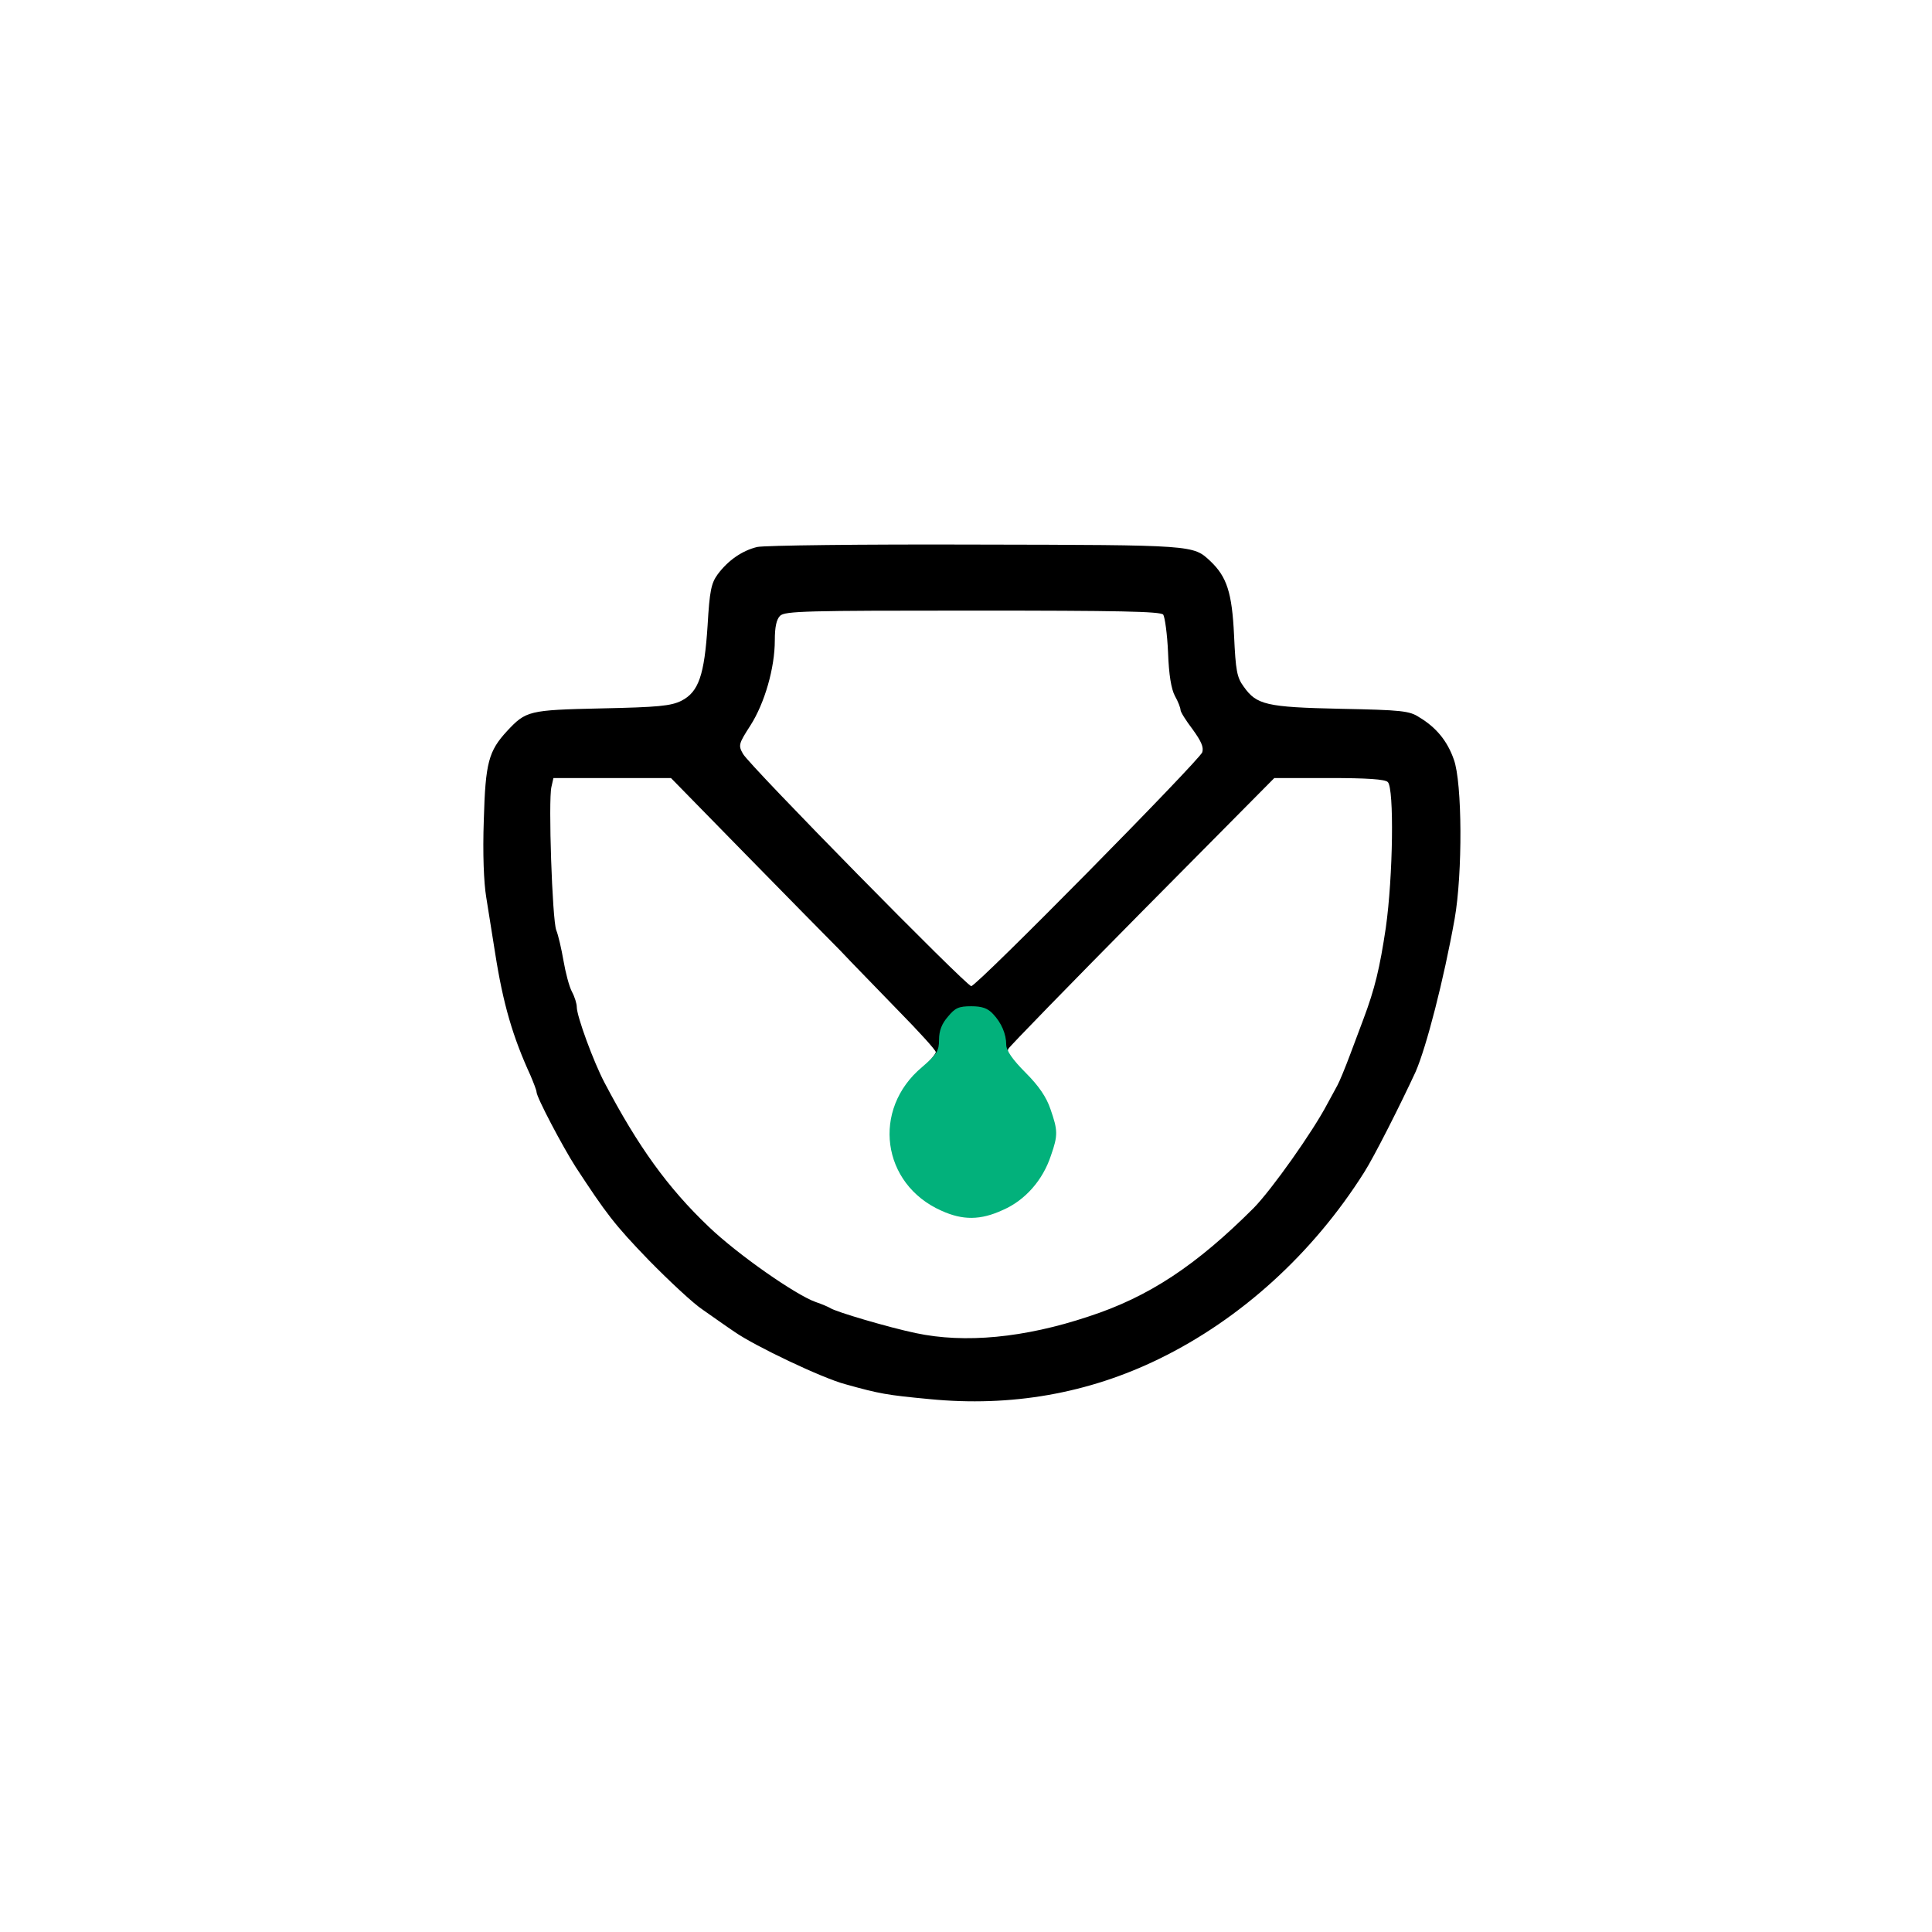
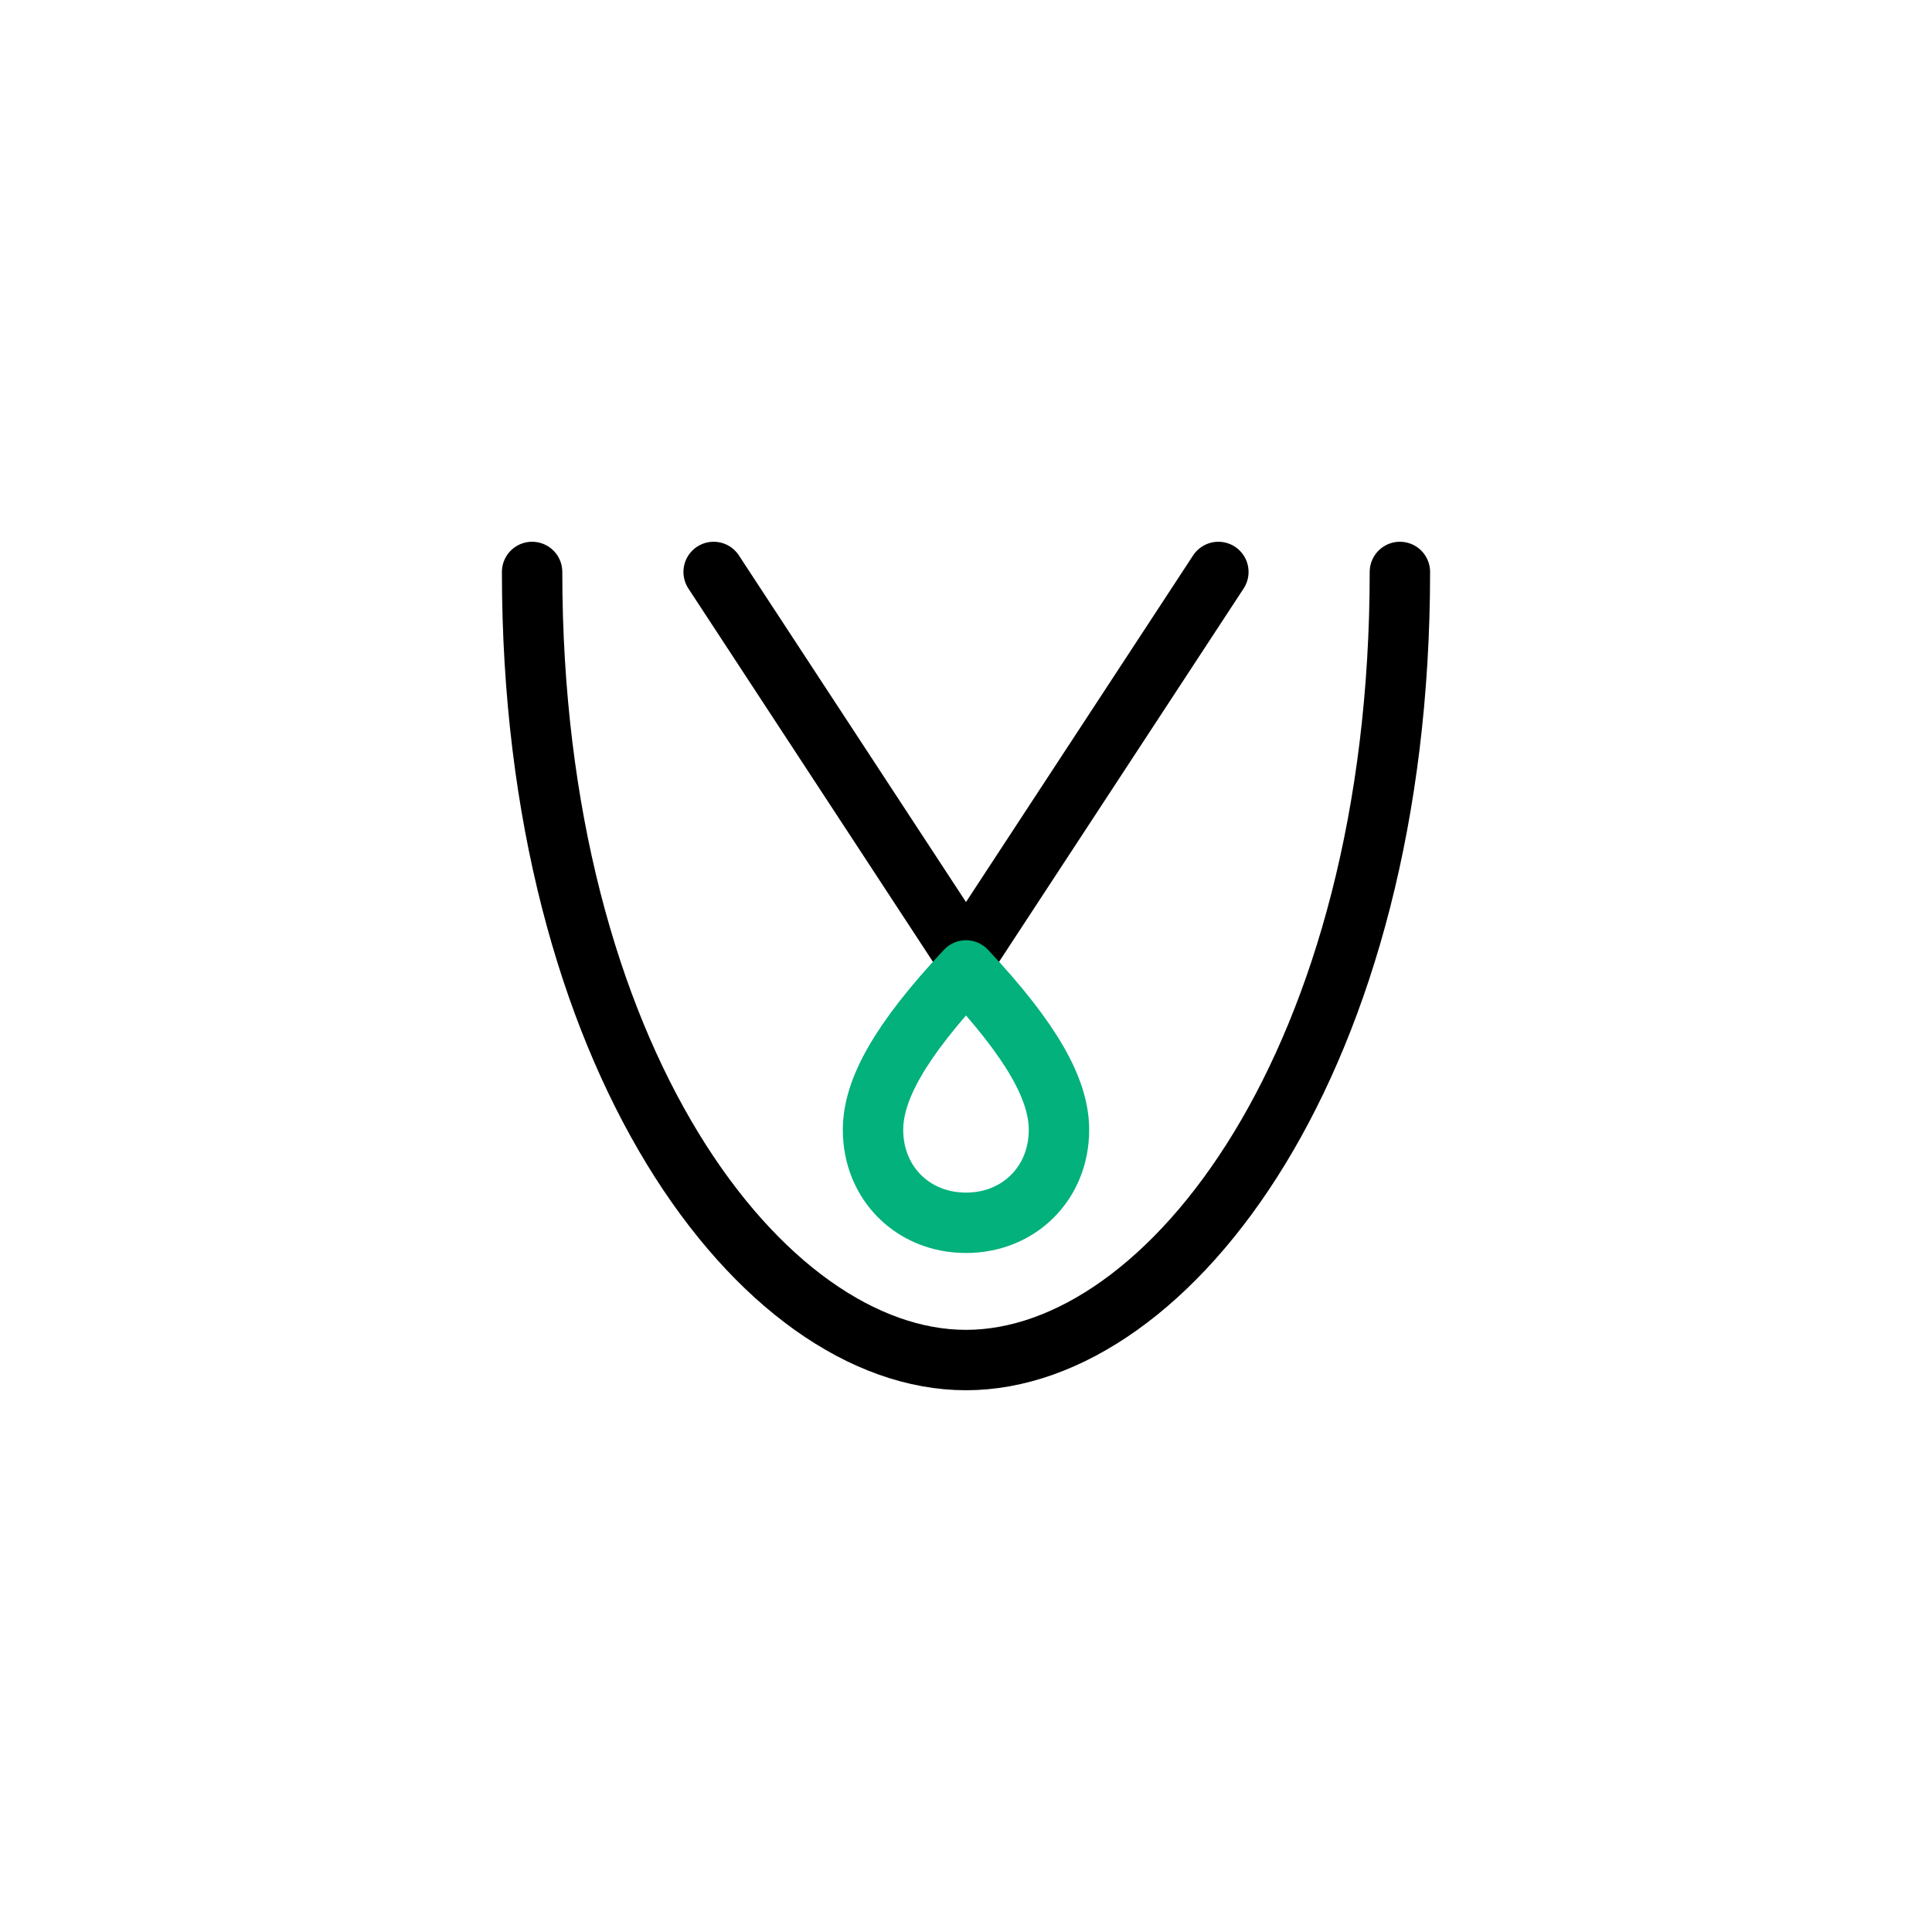
<svg xmlns="http://www.w3.org/2000/svg" viewBox="0 0 48 48">
-   <path fill="#000000" fill-rule="evenodd" d="M18.81 13.59C18.44 13.68,18.09 13.92,17.83 14.27C17.67 14.49,17.63 14.68,17.58 15.54C17.5 16.77,17.36 17.19,16.93 17.41C16.67 17.54,16.35 17.57,14.94 17.6C13.13 17.64,13.07 17.66,12.6 18.16C12.14 18.66,12.06 18.94,12.02 20.37C11.99 21.21,12.02 21.93,12.08 22.29C12.13 22.61,12.23 23.23,12.3 23.67C12.5 24.95,12.74 25.76,13.18 26.72C13.26 26.91,13.33 27.09,13.33 27.13C13.33 27.26,13.98 28.49,14.3 28.99C15.06 30.15,15.26 30.42,16.12 31.31C16.63 31.83,17.23 32.39,17.46 32.54C17.69 32.7,18.04 32.95,18.25 33.09C18.75 33.44,20.43 34.24,21 34.39C21.86 34.63,22.03 34.66,23.09 34.76C25.12 34.96,27.04 34.62,28.8 33.76C30.83 32.77,32.62 31.14,33.89 29.13C34.14 28.74,34.8 27.43,35.17 26.63C35.44 26.01,35.87 24.34,36.14 22.83C36.34 21.7,36.33 19.44,36.12 18.87C35.96 18.41,35.68 18.07,35.26 17.82C35.02 17.66,34.82 17.64,33.31 17.61C31.45 17.57,31.22 17.51,30.9 17.06C30.73 16.83,30.7 16.66,30.66 15.79C30.61 14.72,30.48 14.33,30.07 13.94C29.64 13.54,29.69 13.54,24.25 13.53C21.4 13.52,18.99 13.55,18.81 13.59M19.38 15.3C19.29 15.39,19.25 15.58,19.25 15.91C19.25 16.59,19 17.47,18.64 18.03C18.35 18.48,18.34 18.52,18.46 18.73C18.61 19.01,24.01 24.5,24.13 24.5C24.27 24.5,29.8 18.89,29.87 18.69C29.91 18.56,29.84 18.41,29.63 18.12C29.47 17.91,29.33 17.69,29.33 17.64C29.33 17.59,29.27 17.43,29.19 17.29C29.1 17.12,29.04 16.77,29.02 16.21C29 15.75,28.94 15.33,28.9 15.27C28.83 15.19,27.78 15.17,24.16 15.17C20.05 15.17,19.5 15.18,19.38 15.3M13.7 19.55C13.62 19.88,13.72 22.85,13.82 23.11C13.87 23.23,13.95 23.58,14 23.87C14.05 24.16,14.14 24.51,14.21 24.64C14.28 24.77,14.33 24.94,14.33 25.02C14.33 25.25,14.75 26.39,15.02 26.9C15.85 28.48,16.59 29.51,17.61 30.48C18.33 31.17,19.78 32.18,20.27 32.35C20.42 32.4,20.58 32.47,20.63 32.5C20.76 32.59,22.08 32.98,22.75 33.12C23.97 33.38,25.45 33.24,27.04 32.71C28.55 32.22,29.73 31.43,31.15 30.01C31.6 29.55,32.62 28.11,32.98 27.42C33.07 27.26,33.18 27.05,33.23 26.96C33.28 26.87,33.42 26.53,33.54 26.21C33.66 25.89,33.81 25.49,33.87 25.33C34.16 24.56,34.28 24.05,34.43 23.05C34.61 21.78,34.64 19.59,34.48 19.43C34.41 19.36,33.97 19.33,33.02 19.33L31.66 19.33 28.39 22.63C26.59 24.45,25.09 25.99,25.05 26.06C25.01 26.14,25.07 26.27,25.28 26.48C25.45 26.64,25.58 26.81,25.58 26.85C25.58 26.94,22.77 26.94,22.72 26.85C22.69 26.81,22.8 26.65,22.96 26.5C23.12 26.34,23.25 26.18,23.25 26.14C23.25 26.09,22.83 25.63,22.31 25.1C21.8 24.57,21.15 23.91,20.88 23.62C20.6 23.34,19.54 22.26,18.52 21.22L16.67 19.33 15.21 19.33L13.75 19.33 13.7 19.55" />
-   <path fill="#02B17B" fill-rule="evenodd" d="M23.55 25.26C23.4 25.43,23.33 25.61,23.33 25.83C23.33 26.11,23.28 26.19,22.91 26.51C21.65 27.56,21.9 29.42,23.39 30.08C23.92 30.32,24.36 30.32,24.92 30.06C25.47 29.82,25.91 29.32,26.11 28.71C26.29 28.2,26.28 28.08,26.1 27.56C26 27.26,25.81 26.98,25.48 26.65C25.16 26.33,25 26.1,25 25.96C25 25.69,24.88 25.41,24.67 25.19C24.54 25.05,24.4 25,24.13 25C23.82 25,23.73 25.04,23.55 25.26" />
+   <g fill="none" stroke-width="1.364" stroke-linecap="round" stroke-linejoin="round">
+     <g transform="translate(0.00 -0.50) translate(24.0 24.5) scale(1.1) translate(-24.0 -24.5)">
+       <path stroke="#000000" d="M14.2 15.6 C14.2 26.6 19.4 33.4 24 33.4 C28.6 33.4 33.8 26.6 33.8 15.6" />
+       <path stroke="#000000" d="M18.3 15.6 L24 24.3 L29.7 15.6" />
+       <path stroke="#02B17B" d="M24 24.6 C25.5 26.2 26.1 27.3 26.1 28.2 C26.1 29.4 25.2 30.3 24 30.3 C22.8 30.3 21.9 29.4 21.9 28.2 C21.9 27.3 22.5 26.2 24 24.6 Z" />
+     </g>
+   </g>
</svg>
